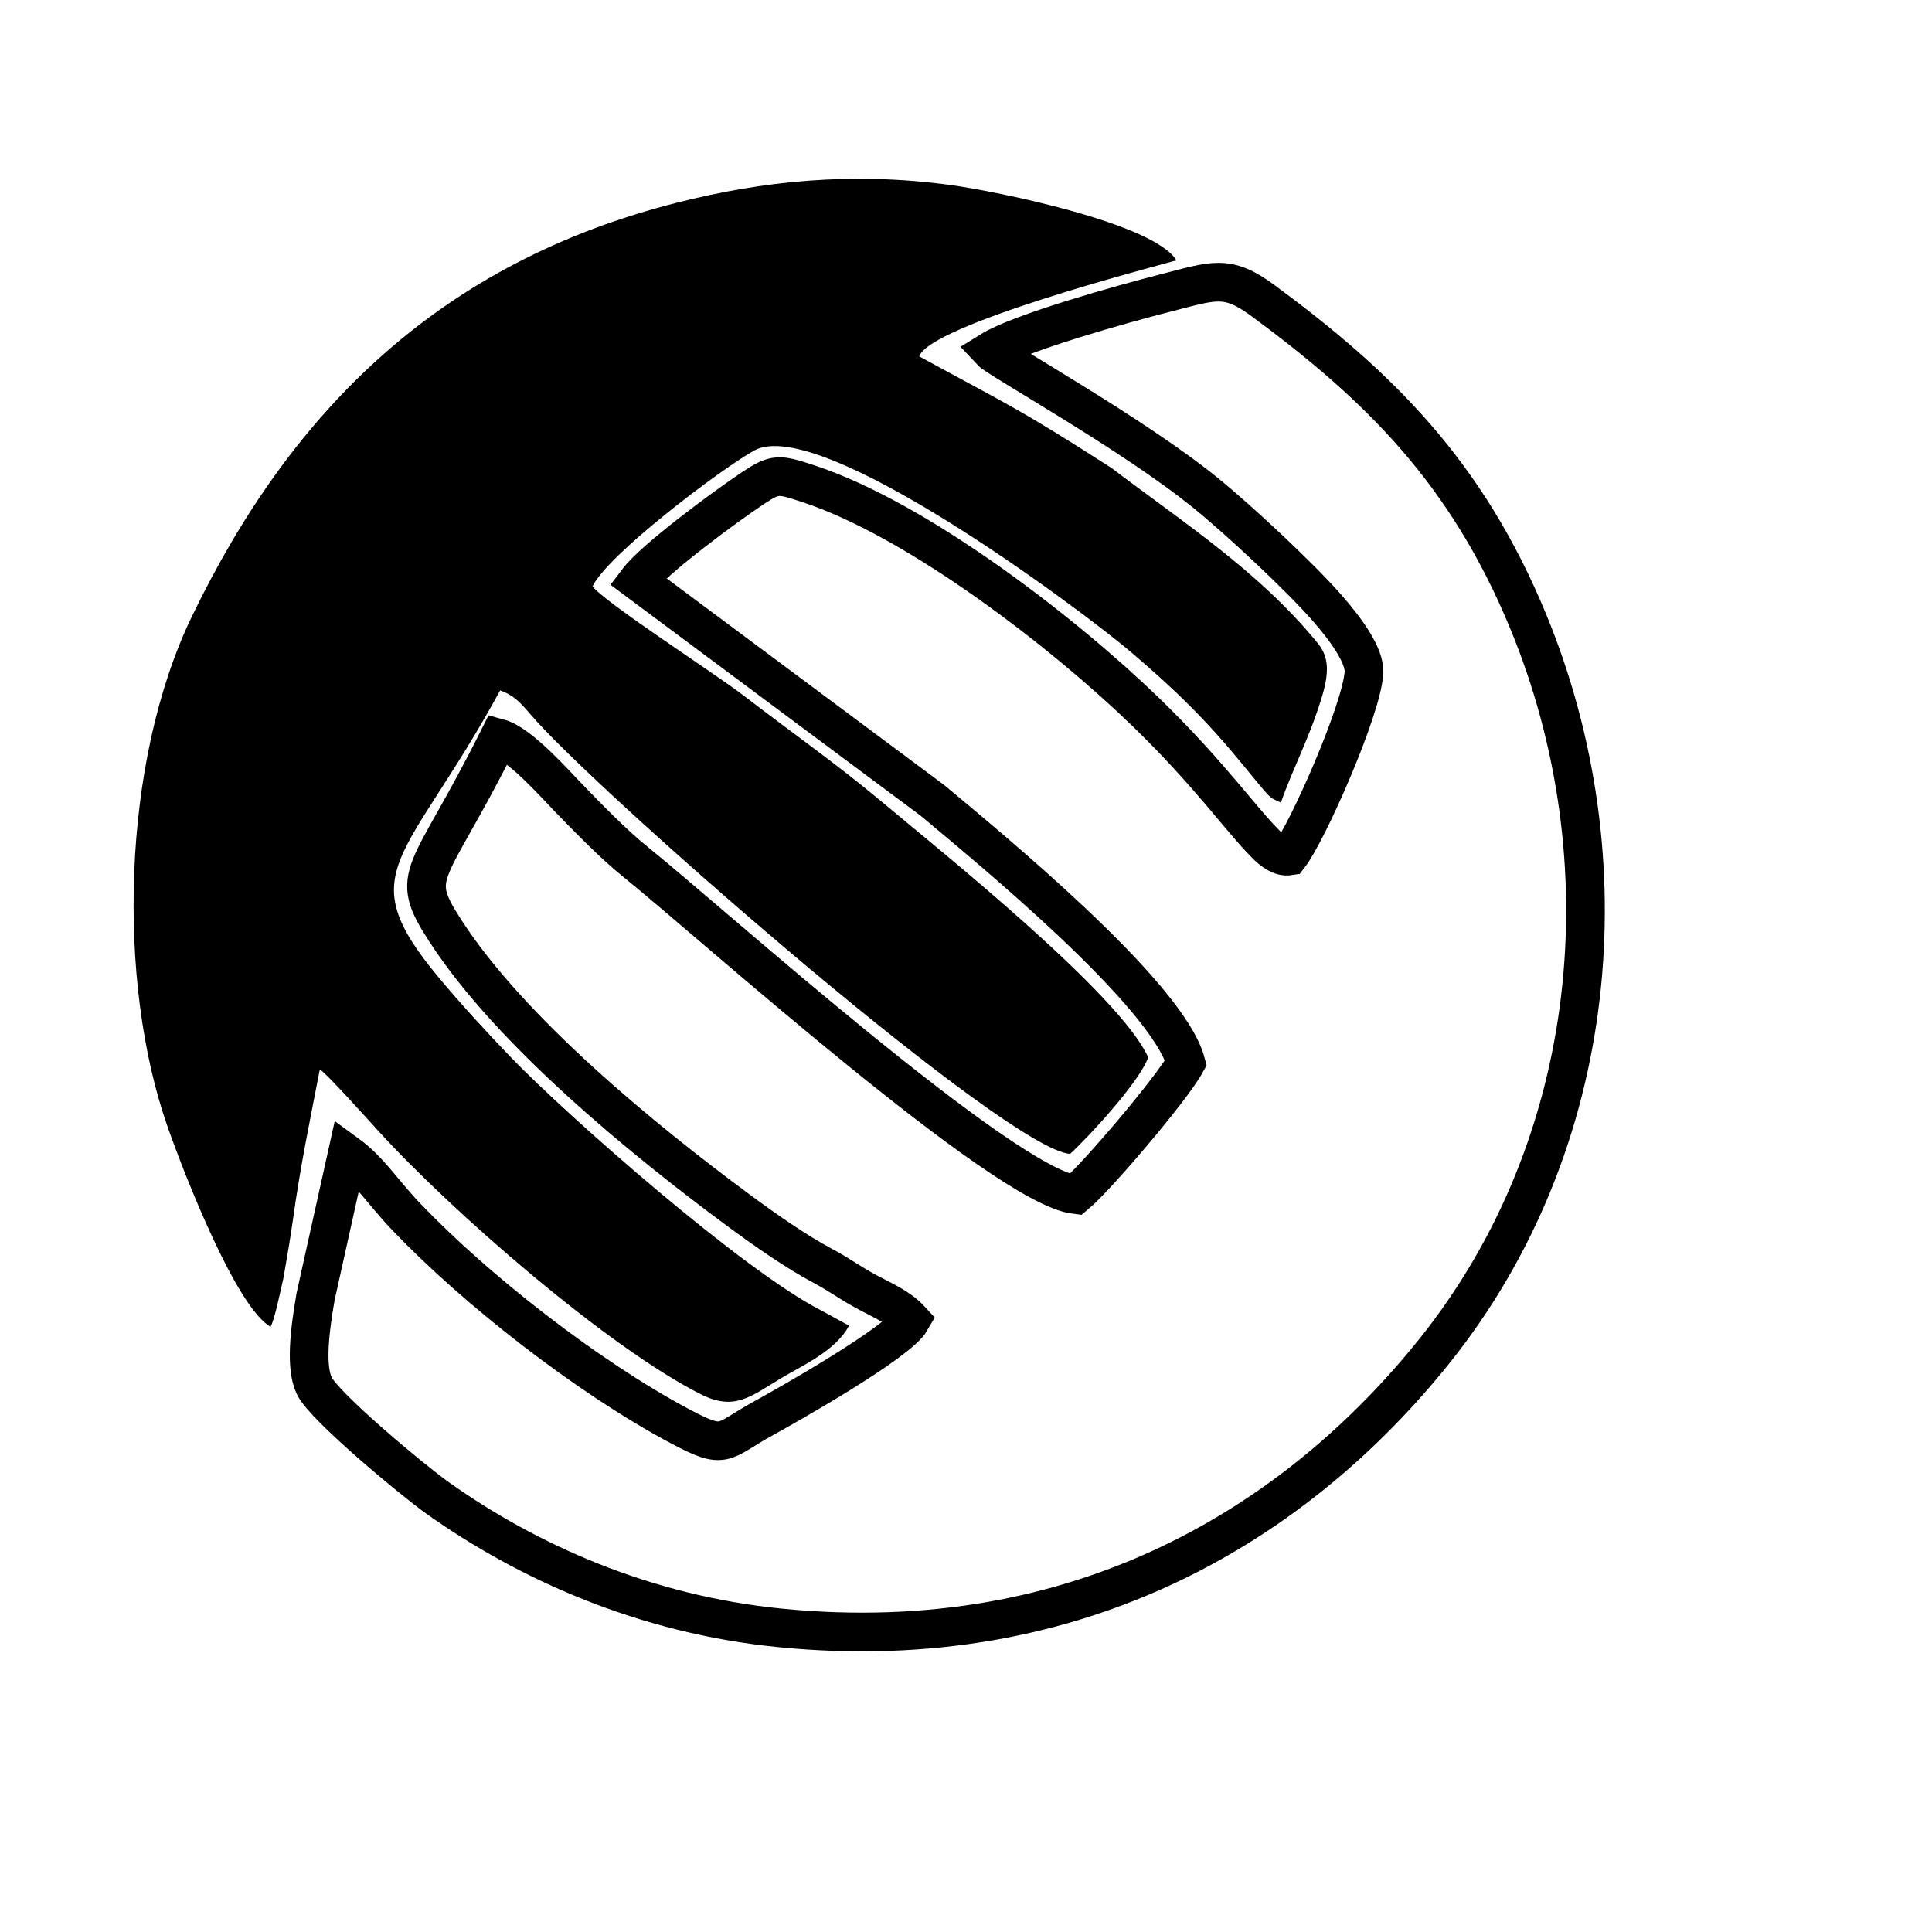
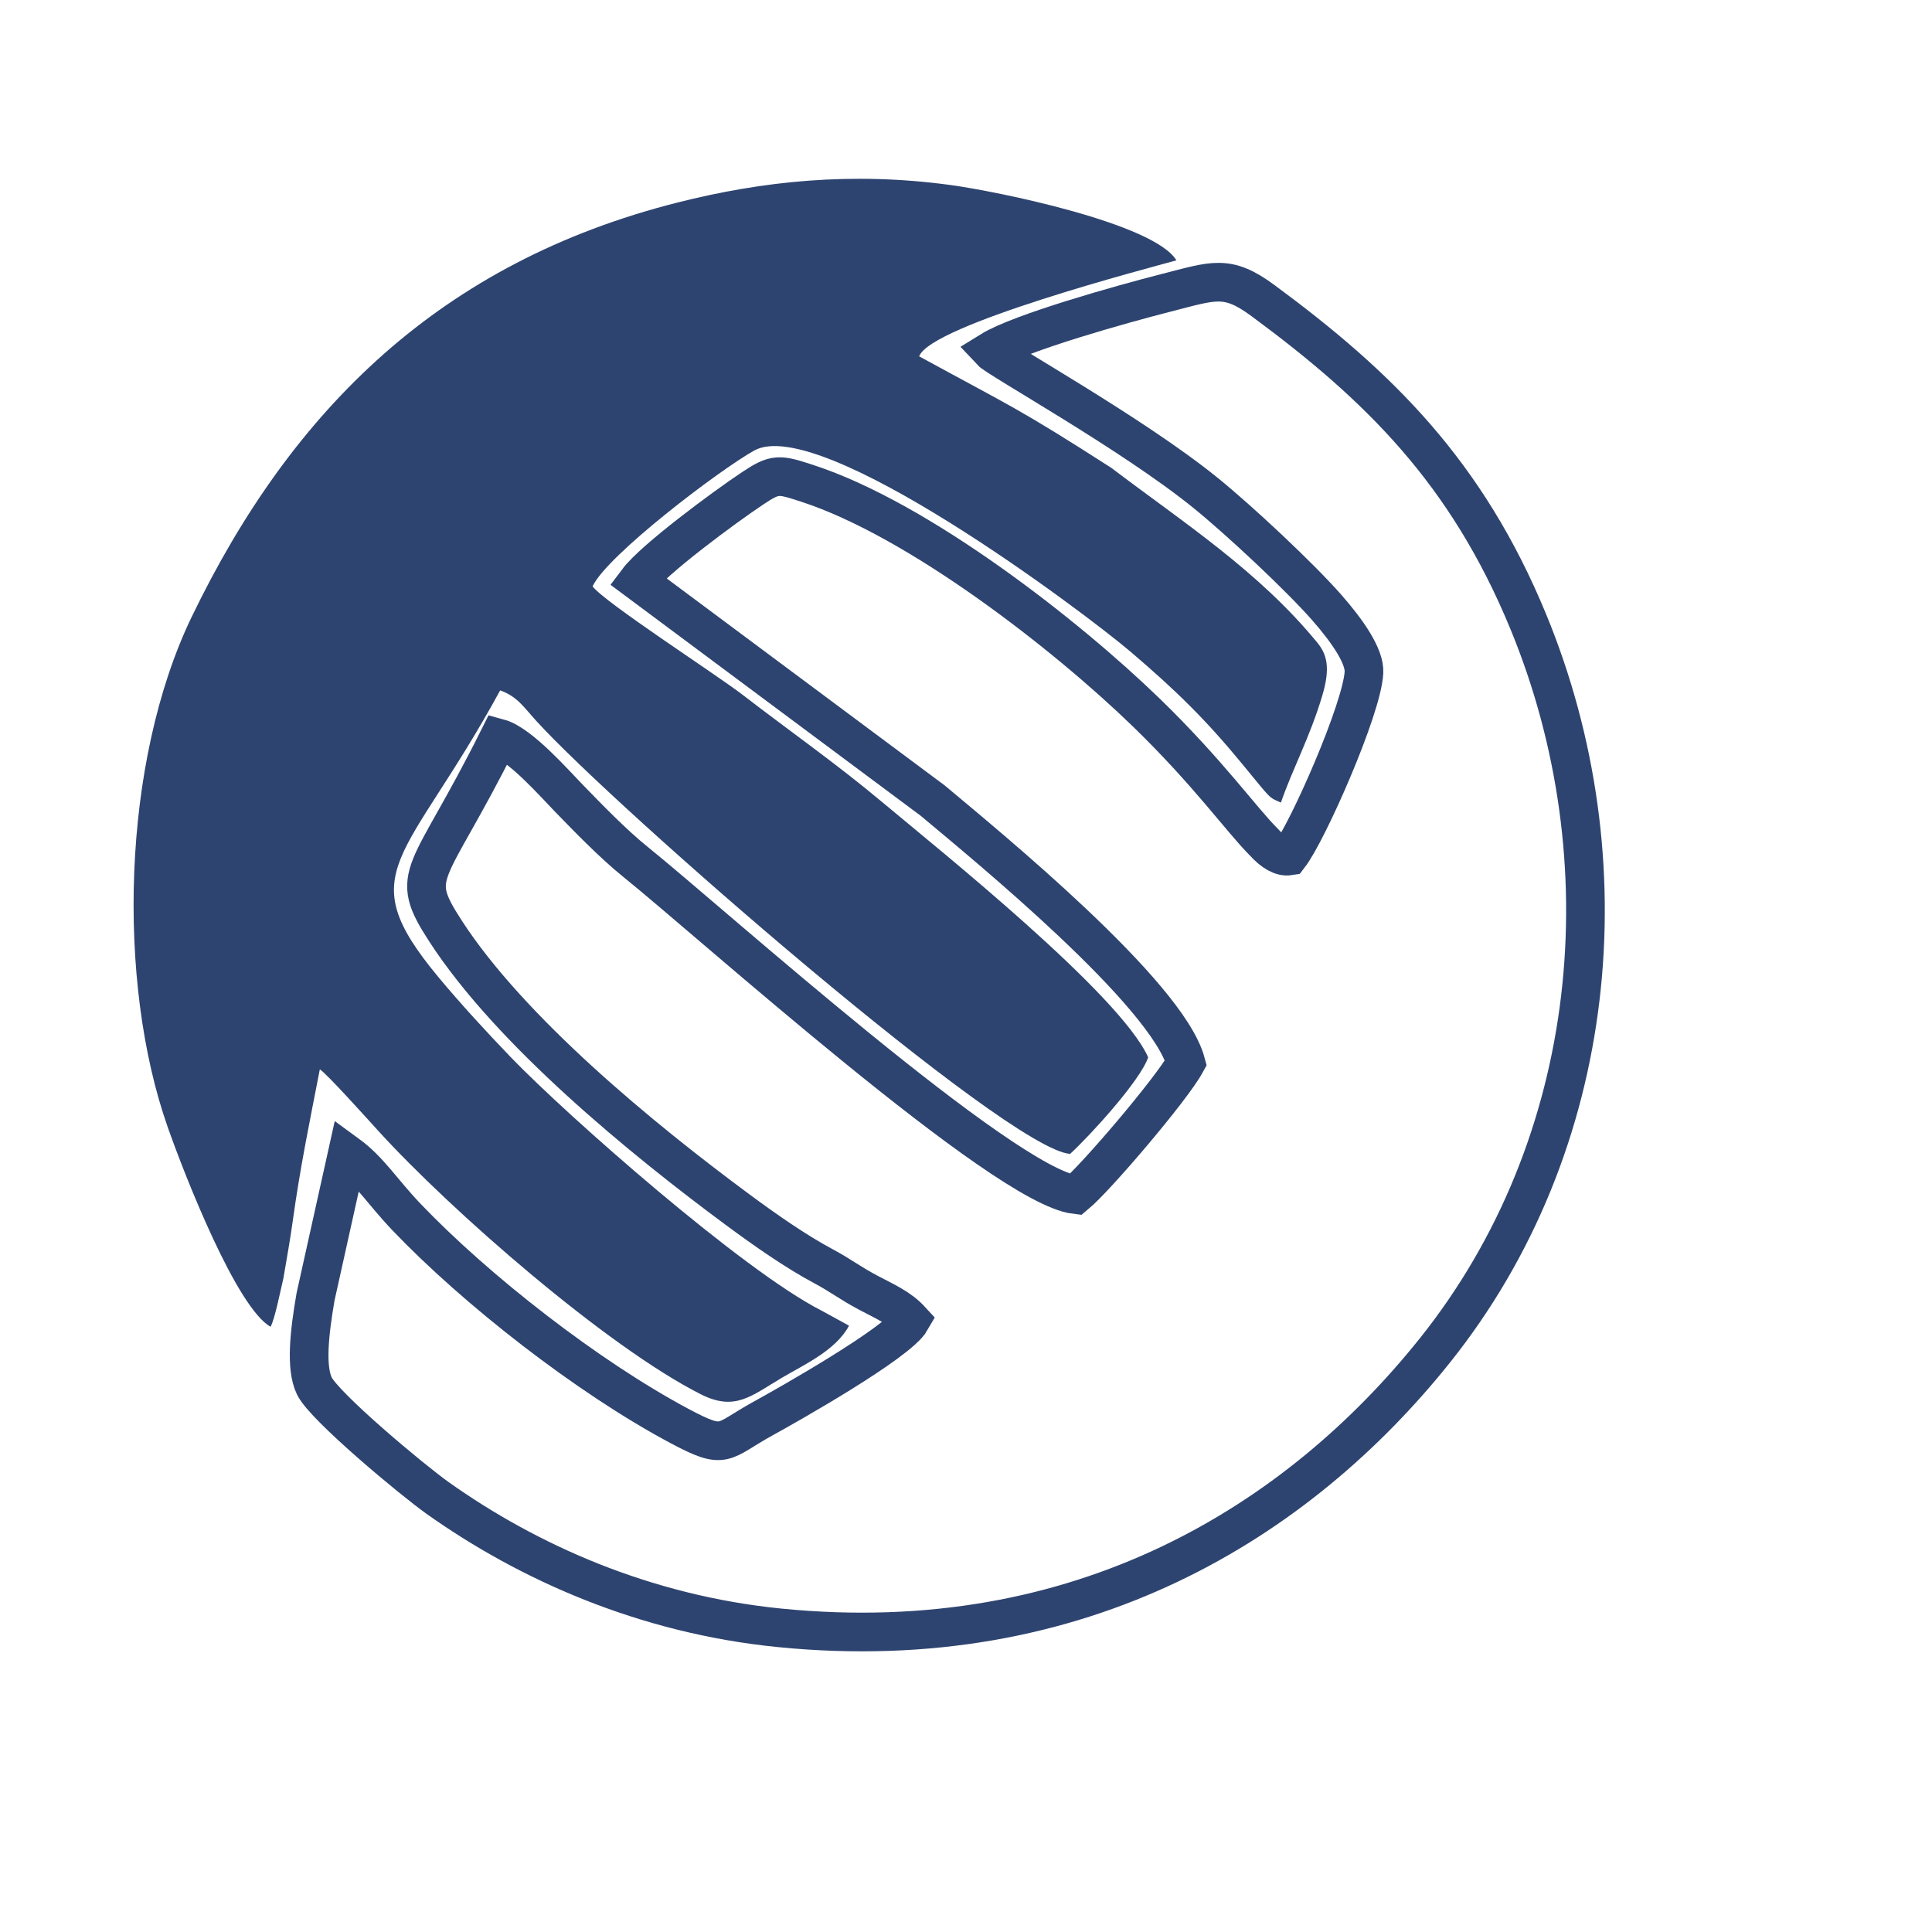
<svg xmlns="http://www.w3.org/2000/svg" viewBox="0 0 200 200">
  <rect width="200" height="200" fill="none" />
  <g transform="translate(-87.297 17.614) scale(0.8937)">
-     <path d="M251.345 50.640 C253.822 53.458 255.769 56.325 255.673 58.179 C255.453 62.410 249.136 76.693 247.008 79.442 C246.148 79.575 245.165 79.037 244.059 77.820 C241.517 75.279 237.597 69.750 230.472 62.838 C221.170 53.814 204.110 40.495 191.200 36.283 C187.896 35.204 187.478 35.115 184.892 36.834 C181.568 39.044 173.416 45.078 171.540 47.576 L205.705 73.017 C211.892 78.204 232.880 95.329 235.051 103.399 C233.395 106.441 224.599 116.746 222.268 118.671 C213.944 117.692 180.143 87.258 171.311 80.142 C168.649 77.997 165.812 75.046 163.528 72.702 C162.012 71.148 157.916 66.462 155.452 65.792 C147.227 82.271 144.833 81.277 149.304 88.165 C156.833 99.764 172.085 112.243 183.093 120.388 C186.325 122.780 189.862 125.251 193.039 126.948 C195.108 128.054 196.031 128.843 198.236 130.018 C200.172 131.050 201.848 131.741 203.200 133.214 C201.710 135.827 188.789 143.109 186.083 144.596 C181.214 147.272 181.794 148.348 176.395 145.472 C165.723 139.785 152.808 129.681 144.774 121.273 C141.965 118.334 140.502 115.871 137.900 113.974 L134.232 130.500 C133.500 134.733 133.073 138.721 134.093 140.832 C135.250 143.228 145.444 151.732 148.396 153.825 C158.763 161.180 172.261 167.279 187.965 168.846 C222.931 172.337 248.100 156.454 263.865 136.746 C282.999 112.828 286.099 79.914 274.694 52.270 C267.560 34.977 257.387 24.998 243.958 15.098 C239.806 12.036 238.274 12.801 232.690 14.226 C227.686 15.504 215.829 18.821 212.423 20.933 C213.314 21.896 228.857 30.521 237.310 37.373 C241.291 40.598 248.216 47.081 251.345 50.640" fill="none" stroke="#000" stroke-width="4.48" />
-     <path d="M134.727 104.159 C135.478 104.595 140.356 110.028 141.472 111.255 C149.894 120.515 167.974 136.296 178.853 141.792 C182.826 143.798 184.690 141.991 188.291 139.856 C190.694 138.431 194.506 136.723 196.025 133.848 L192.819 132.091 C183.785 127.506 163.458 109.601 156.894 102.798 C154.187 99.991 151.006 96.540 148.452 93.462 C138.203 81.114 144.690 80.287 155.617 60.260 C157.598 60.980 158.287 62.130 159.774 63.768 C168.926 73.852 214.420 113.490 221.635 113.948 C223.963 111.812 229.753 105.476 230.677 102.765 C227.398 95.448 206.525 78.781 199.850 73.186 C194.554 68.748 189.064 64.908 183.698 60.770 C180.683 58.445 167.682 50.049 166.321 48.210 C167.976 44.622 181.039 34.708 185.039 32.480 C192.643 28.245 223.149 51.107 228.662 55.805 C233.870 60.245 237.309 63.600 241.612 68.833 C245.038 72.998 244.604 72.615 246.050 73.256 C247.440 69.256 249.378 65.758 250.836 60.898 C251.844 57.539 251.337 56.029 250.239 54.693 C243.468 46.453 234.910 40.927 226.416 34.491 C215.552 27.513 214.921 27.453 204.151 21.567 C205.465 17.913 231.031 11.264 233.945 10.448 C231.373 6.165 213.209 2.457 207.740 1.716 C196.301 0.168 186.004 1.259 176.140 3.755 C148.825 10.667 131.518 27.636 119.889 51.735 C111.770 68.560 111.178 94.019 117.106 110.846 C119.173 116.712 125.110 131.777 129.018 133.970 C129.499 133.181 130.232 129.482 130.506 128.367 C130.897 126.103 131.307 123.775 131.594 121.703 C132.463 115.416 133.548 110.244 134.727 104.159" fill="#000" />
+     <path d="M251.345 50.640 C253.822 53.458 255.769 56.325 255.673 58.179 C255.453 62.410 249.136 76.693 247.008 79.442 C246.148 79.575 245.165 79.037 244.059 77.820 C241.517 75.279 237.597 69.750 230.472 62.838 C221.170 53.814 204.110 40.495 191.200 36.283 C187.896 35.204 187.478 35.115 184.892 36.834 C181.568 39.044 173.416 45.078 171.540 47.576 L205.705 73.017 C211.892 78.204 232.880 95.329 235.051 103.399 C233.395 106.441 224.599 116.746 222.268 118.671 C213.944 117.692 180.143 87.258 171.311 80.142 C168.649 77.997 165.812 75.046 163.528 72.702 C162.012 71.148 157.916 66.462 155.452 65.792 C147.227 82.271 144.833 81.277 149.304 88.165 C156.833 99.764 172.085 112.243 183.093 120.388 C186.325 122.780 189.862 125.251 193.039 126.948 C195.108 128.054 196.031 128.843 198.236 130.018 C200.172 131.050 201.848 131.741 203.200 133.214 C201.710 135.827 188.789 143.109 186.083 144.596 C181.214 147.272 181.794 148.348 176.395 145.472 C165.723 139.785 152.808 129.681 144.774 121.273 C141.965 118.334 140.502 115.871 137.900 113.974 L134.232 130.500 C133.500 134.733 133.073 138.721 134.093 140.832 C135.250 143.228 145.444 151.732 148.396 153.825 C158.763 161.180 172.261 167.279 187.965 168.846 C222.931 172.337 248.100 156.454 263.865 136.746 C282.999 112.828 286.099 79.914 274.694 52.270 C267.560 34.977 257.387 24.998 243.958 15.098 C239.806 12.036 238.274 12.801 232.690 14.226 C227.686 15.504 215.829 18.821 212.423 20.933 C213.314 21.896 228.857 30.521 237.310 37.373 C241.291 40.598 248.216 47.081 251.345 50.640" fill="none" stroke="#2E4470" stroke-width="4.48" />
+     <path d="M134.727 104.159 C135.478 104.595 140.356 110.028 141.472 111.255 C149.894 120.515 167.974 136.296 178.853 141.792 C182.826 143.798 184.690 141.991 188.291 139.856 C190.694 138.431 194.506 136.723 196.025 133.848 L192.819 132.091 C183.785 127.506 163.458 109.601 156.894 102.798 C154.187 99.991 151.006 96.540 148.452 93.462 C138.203 81.114 144.690 80.287 155.617 60.260 C157.598 60.980 158.287 62.130 159.774 63.768 C168.926 73.852 214.420 113.490 221.635 113.948 C223.963 111.812 229.753 105.476 230.677 102.765 C227.398 95.448 206.525 78.781 199.850 73.186 C194.554 68.748 189.064 64.908 183.698 60.770 C180.683 58.445 167.682 50.049 166.321 48.210 C167.976 44.622 181.039 34.708 185.039 32.480 C192.643 28.245 223.149 51.107 228.662 55.805 C233.870 60.245 237.309 63.600 241.612 68.833 C245.038 72.998 244.604 72.615 246.050 73.256 C247.440 69.256 249.378 65.758 250.836 60.898 C251.844 57.539 251.337 56.029 250.239 54.693 C243.468 46.453 234.910 40.927 226.416 34.491 C215.552 27.513 214.921 27.453 204.151 21.567 C205.465 17.913 231.031 11.264 233.945 10.448 C231.373 6.165 213.209 2.457 207.740 1.716 C196.301 0.168 186.004 1.259 176.140 3.755 C148.825 10.667 131.518 27.636 119.889 51.735 C111.770 68.560 111.178 94.019 117.106 110.846 C119.173 116.712 125.110 131.777 129.018 133.970 C129.499 133.181 130.232 129.482 130.506 128.367 C130.897 126.103 131.307 123.775 131.594 121.703 C132.463 115.416 133.548 110.244 134.727 104.159" fill="#2E4470" />
  </g>
</svg>
